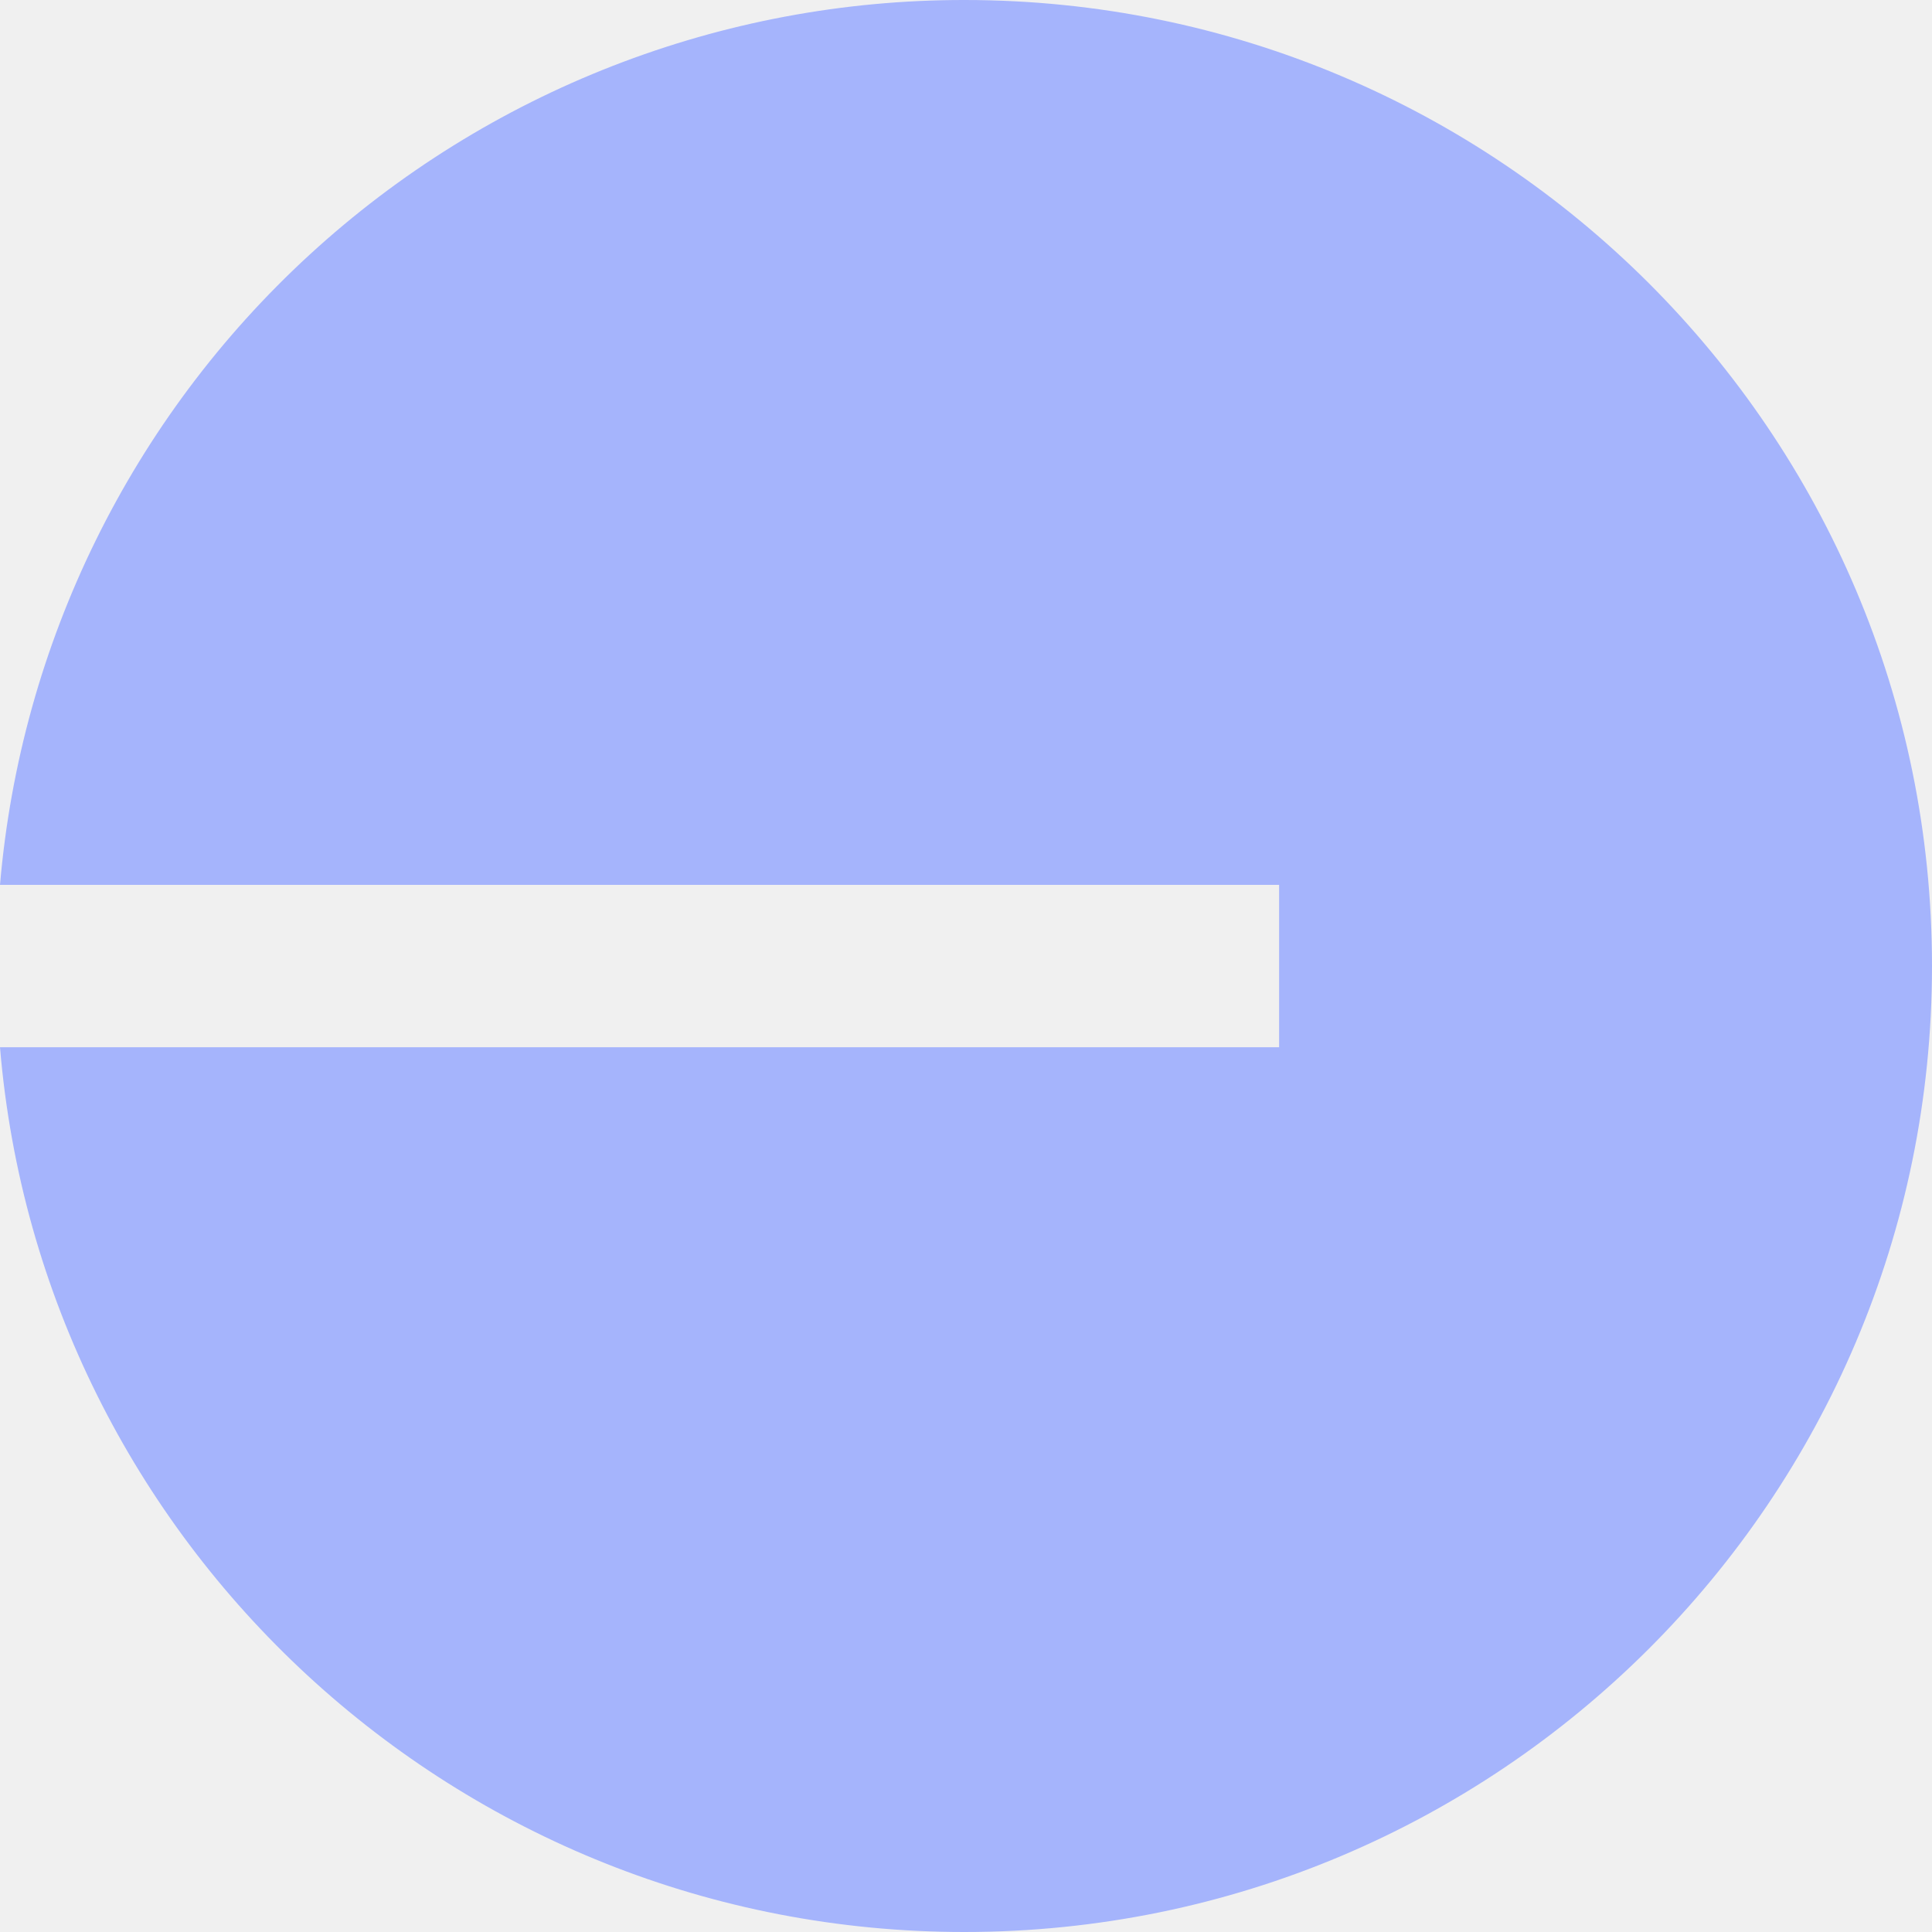
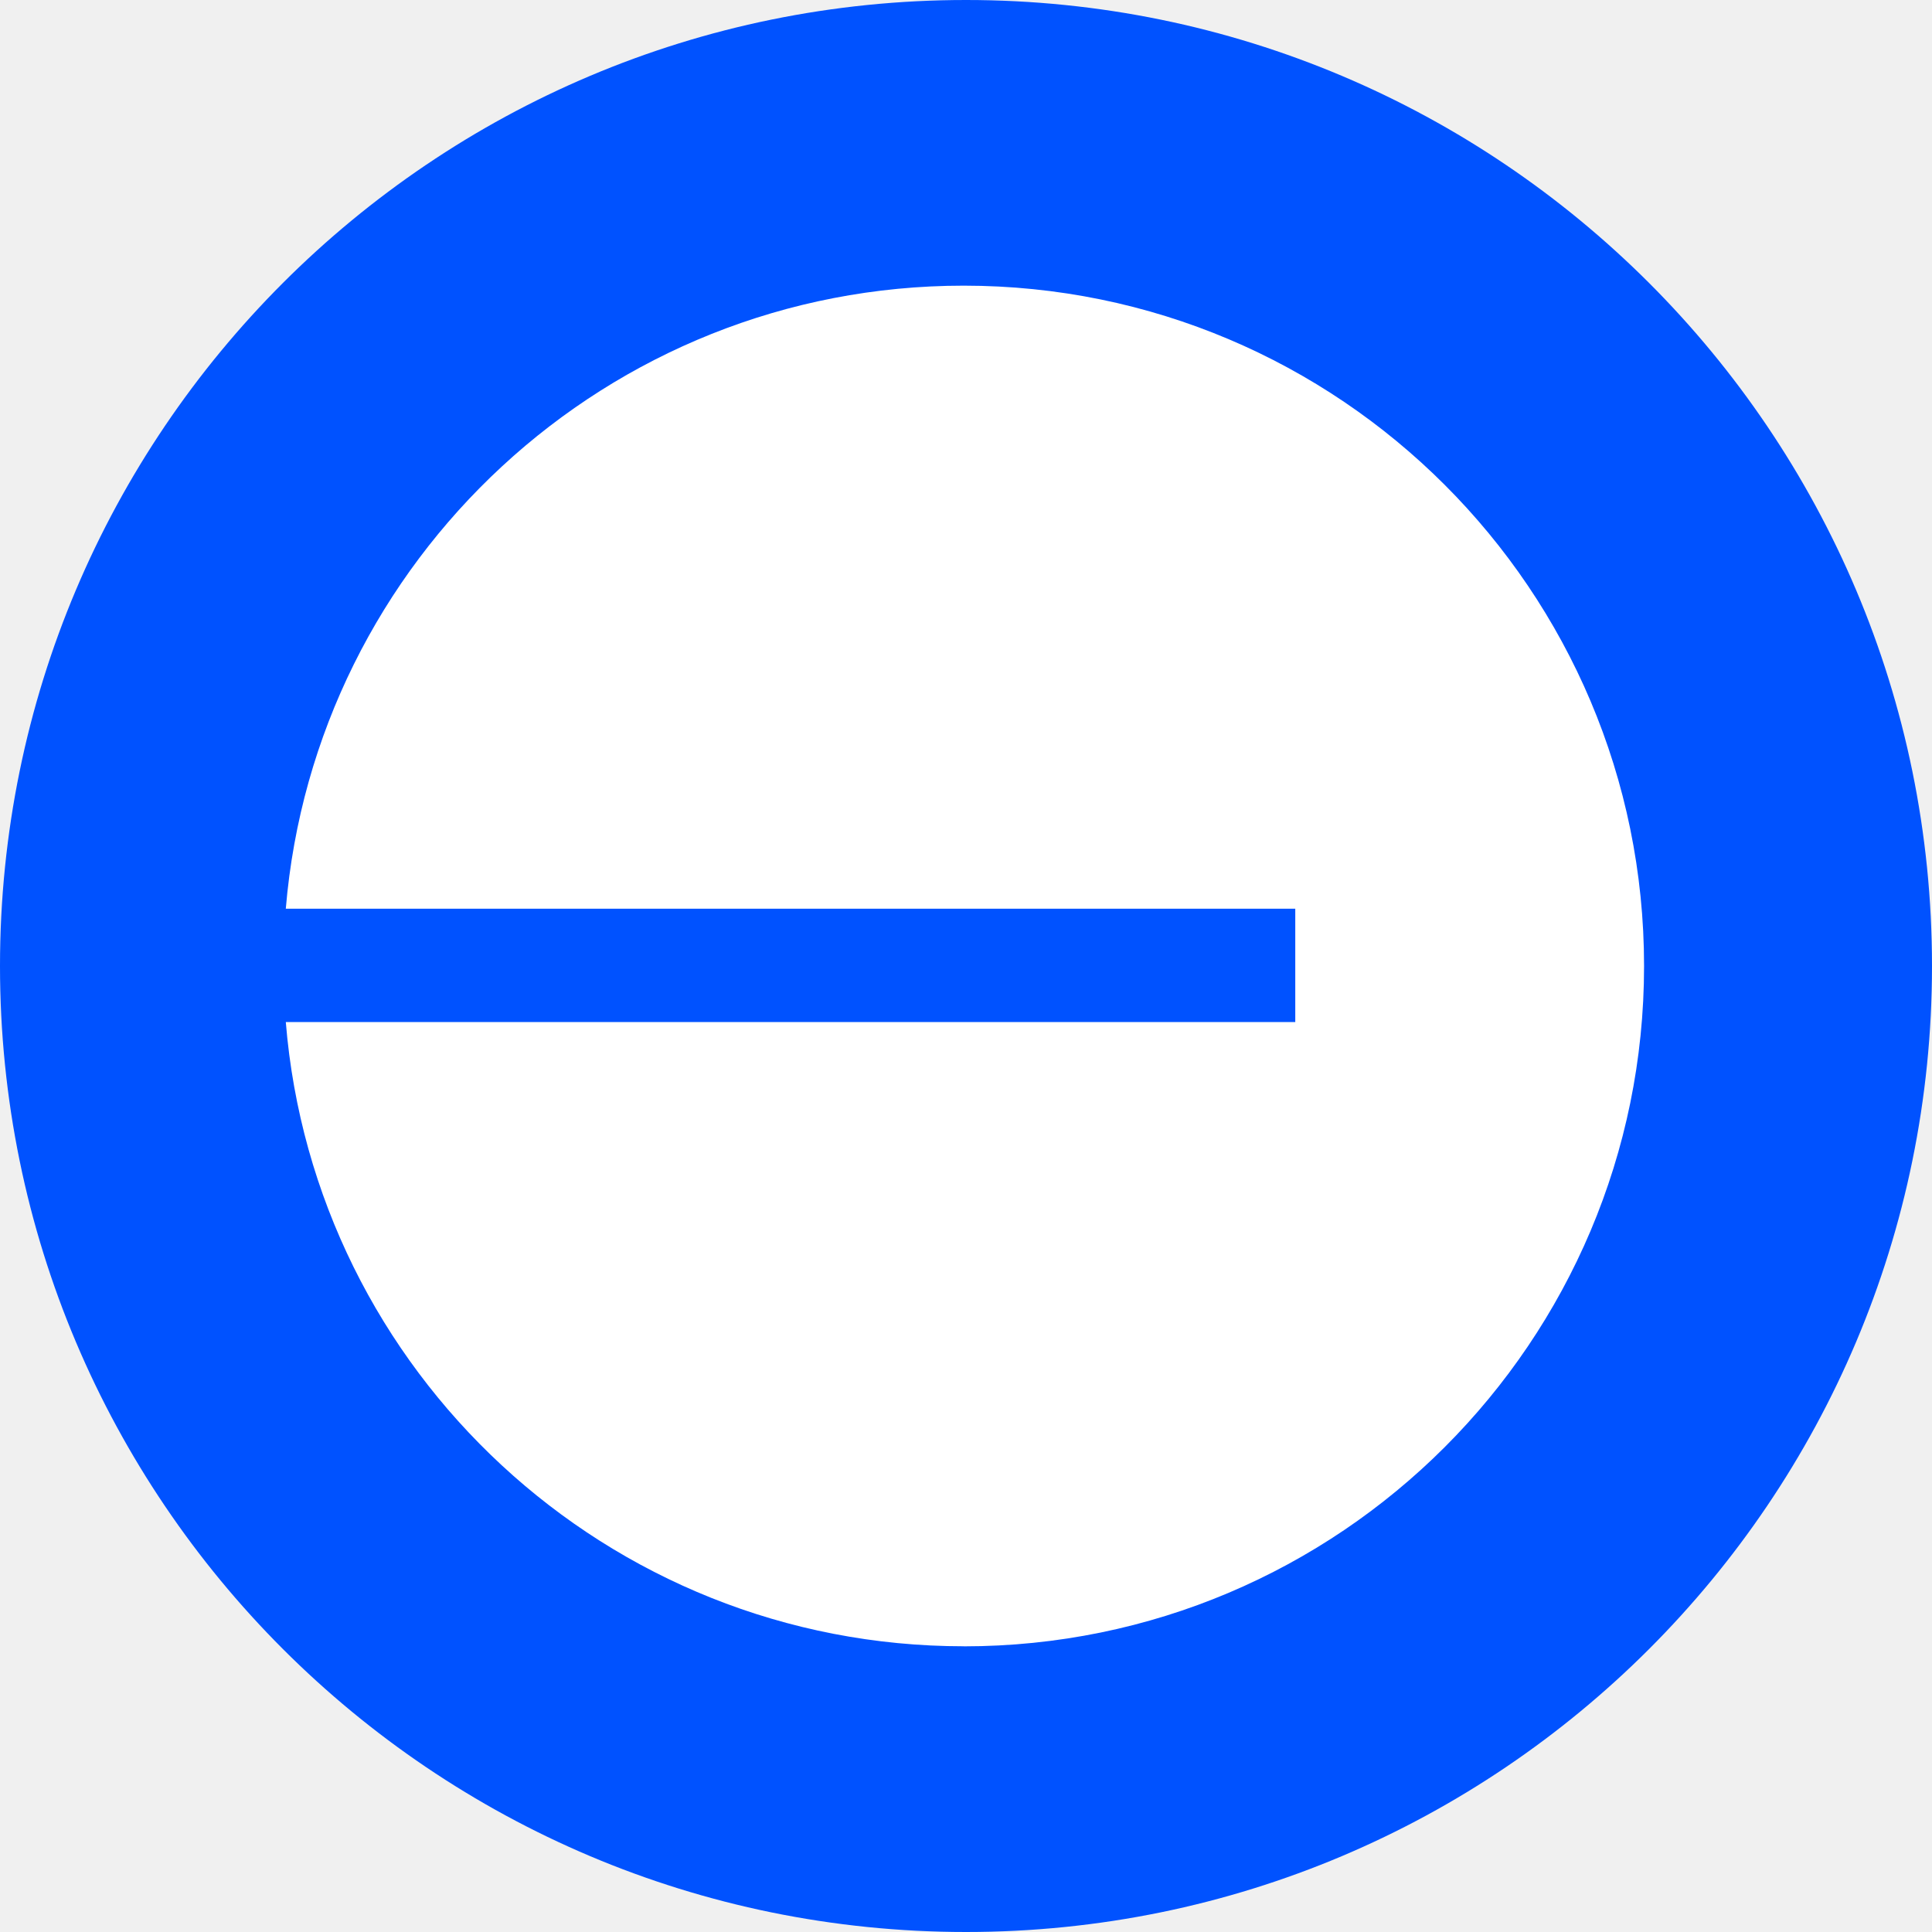
- <svg xmlns="http://www.w3.org/2000/svg" width="32" height="32" viewBox="0 0 32 32" fill="none">
-   <g clip-path="url(#clip0_43_7091)">
-     <path d="M15.972 32C24.824 32 32 24.836 32 16C32 7.164 24.824 3.23393e-06 15.972 3.23393e-06C11.958 -0.003 8.089 1.502 5.131 4.216C2.173 6.93 0.342 10.656 0 14.656H21.186V17.346H0C0.684 25.552 7.574 32 15.972 32Z" fill="#A5B4FC" />
+ <svg xmlns="http://www.w3.org/2000/svg" width="28" height="28">
+   <g fill="none" fill-rule="evenodd">
+     <path fill="#0052FF" fill-rule="nonzero" d="M14 28a14 14 0 1 0 0-28 14 14 0 0 0 0 28Z" />
+     <path fill="#FFF" d="M13.967 23.86c5.445 0 9.86-4.415 9.86-9.86 0-5.445-4.415-9.86-9.86-9.86-5.166 0-9.403 3.974-9.825 9.03h14.63v1.642H4.142c.413 5.065 4.654 9.047 9.826 9.047Z" />
  </g>
-   <defs>
-     <clipPath id="clip0_43_7091">
-       <rect width="32" height="32" fill="white" />
-     </clipPath>
-   </defs>
</svg>
